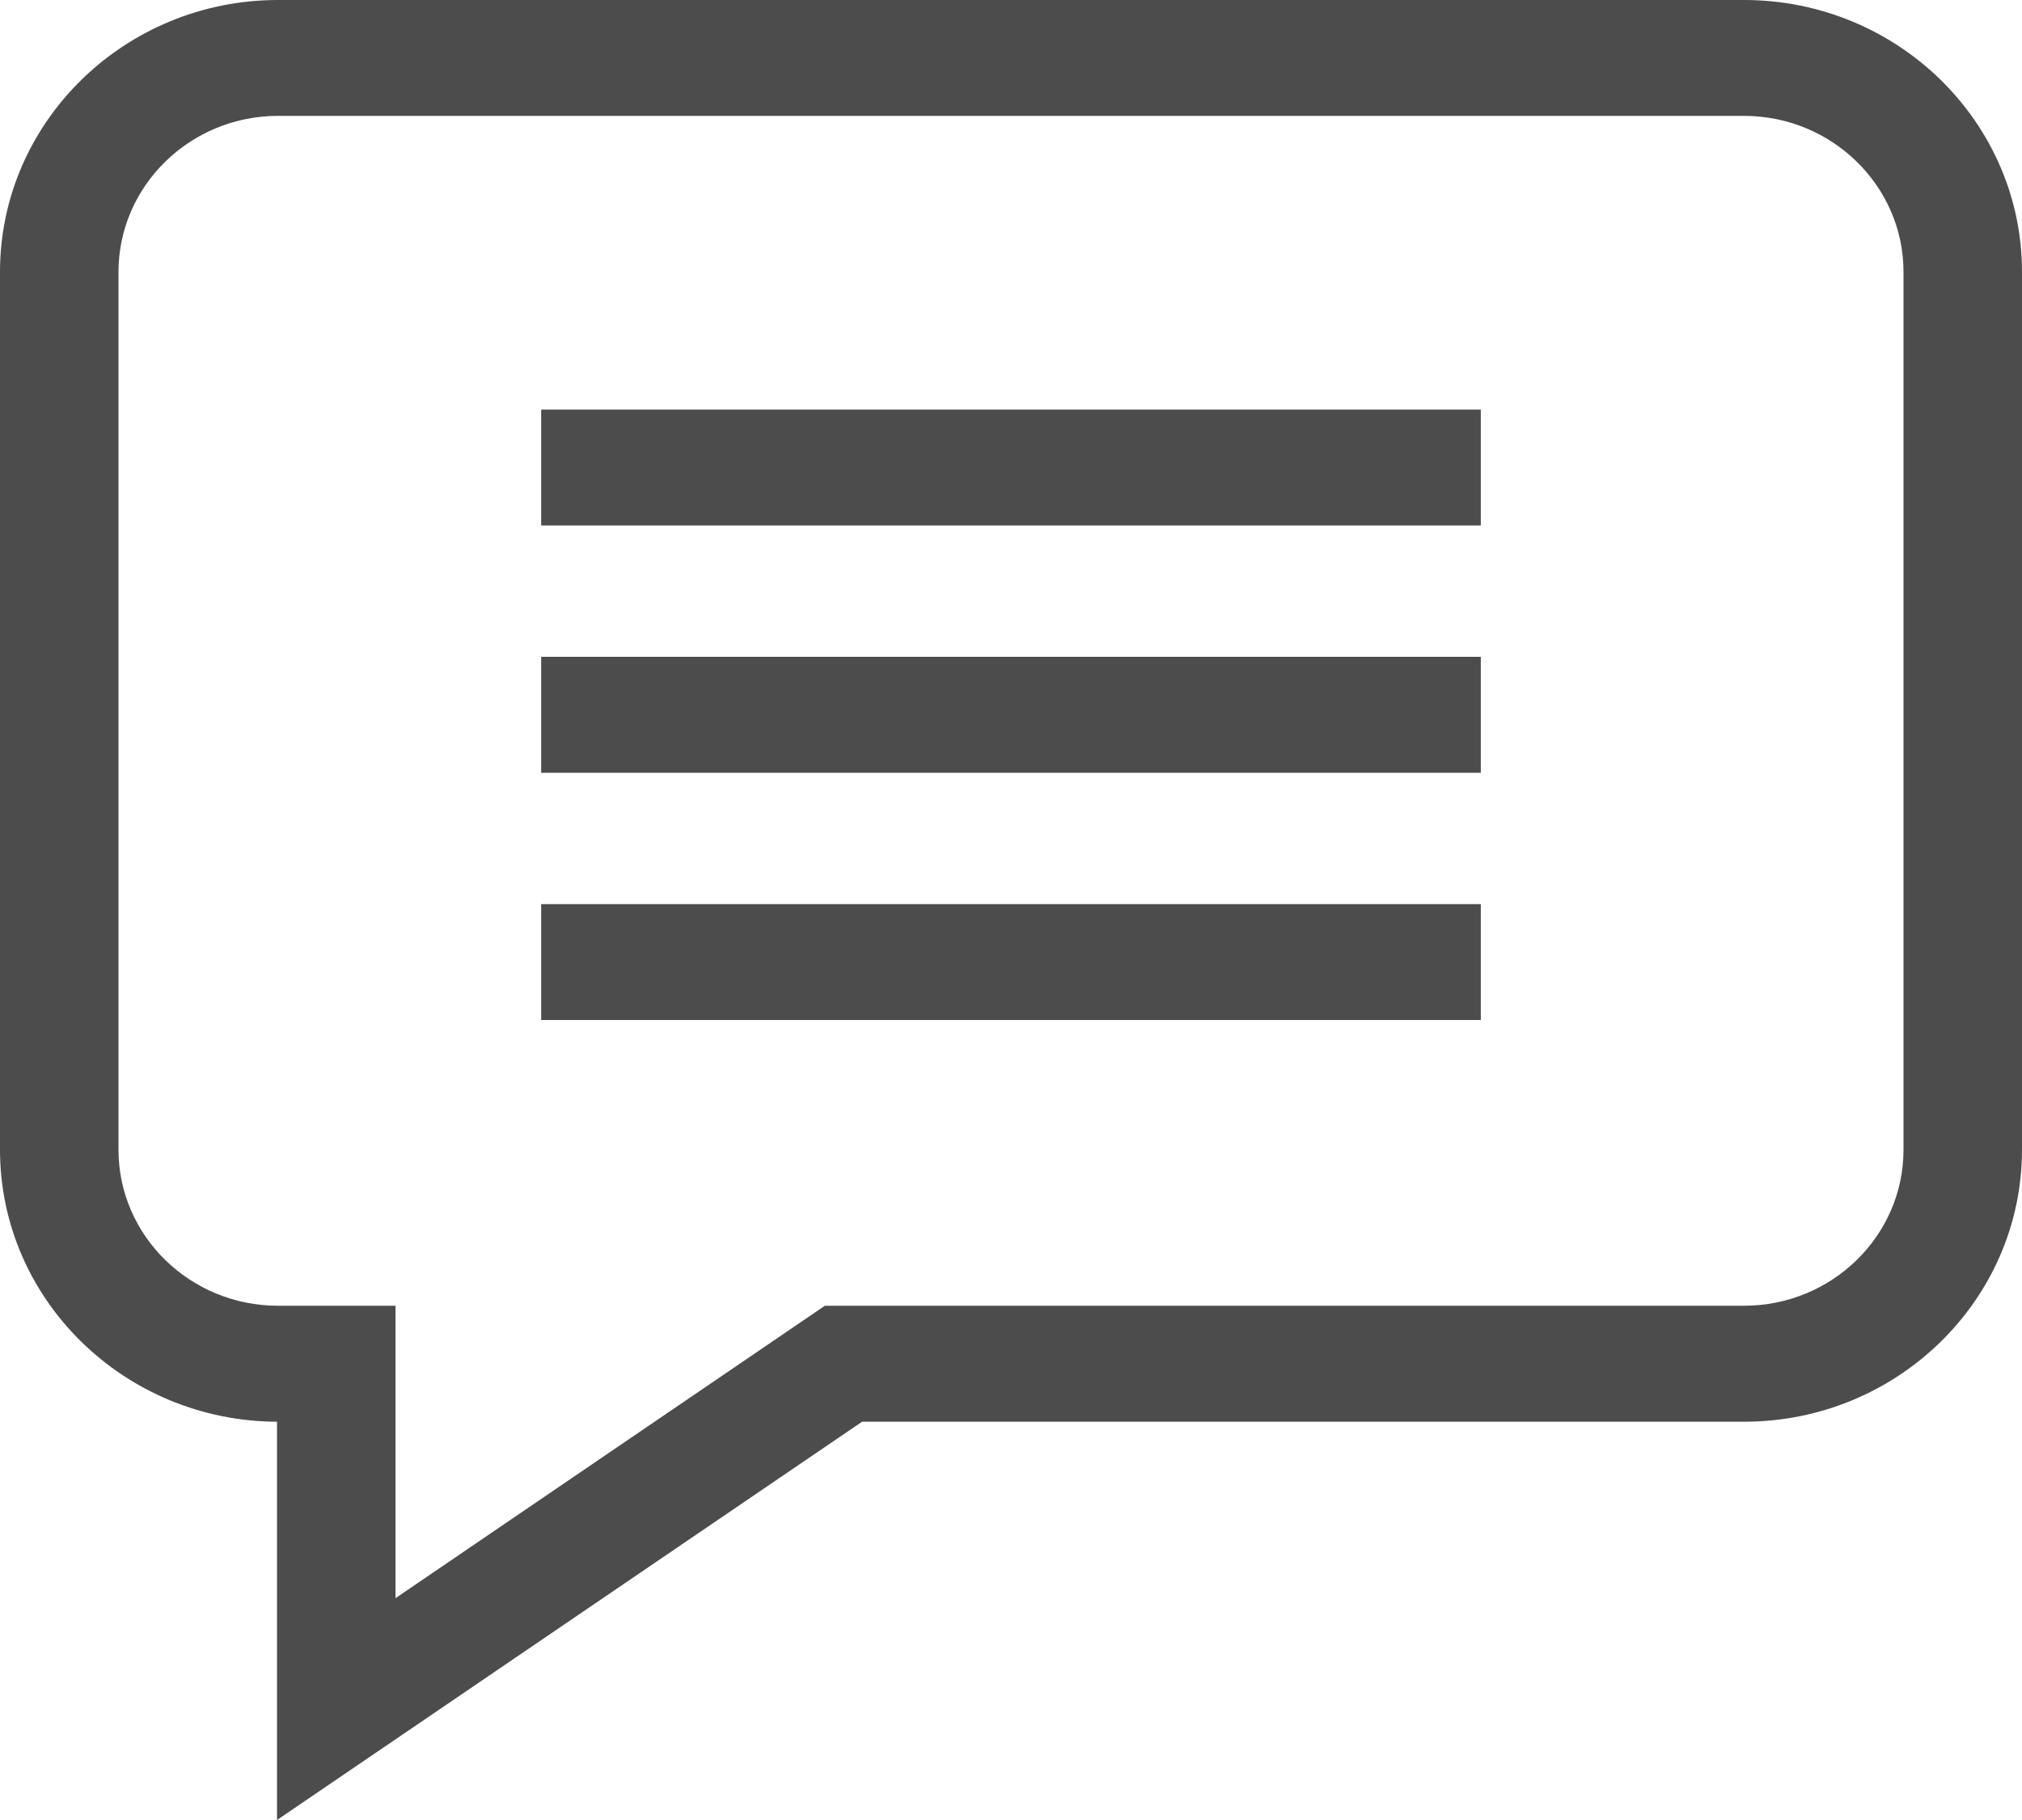
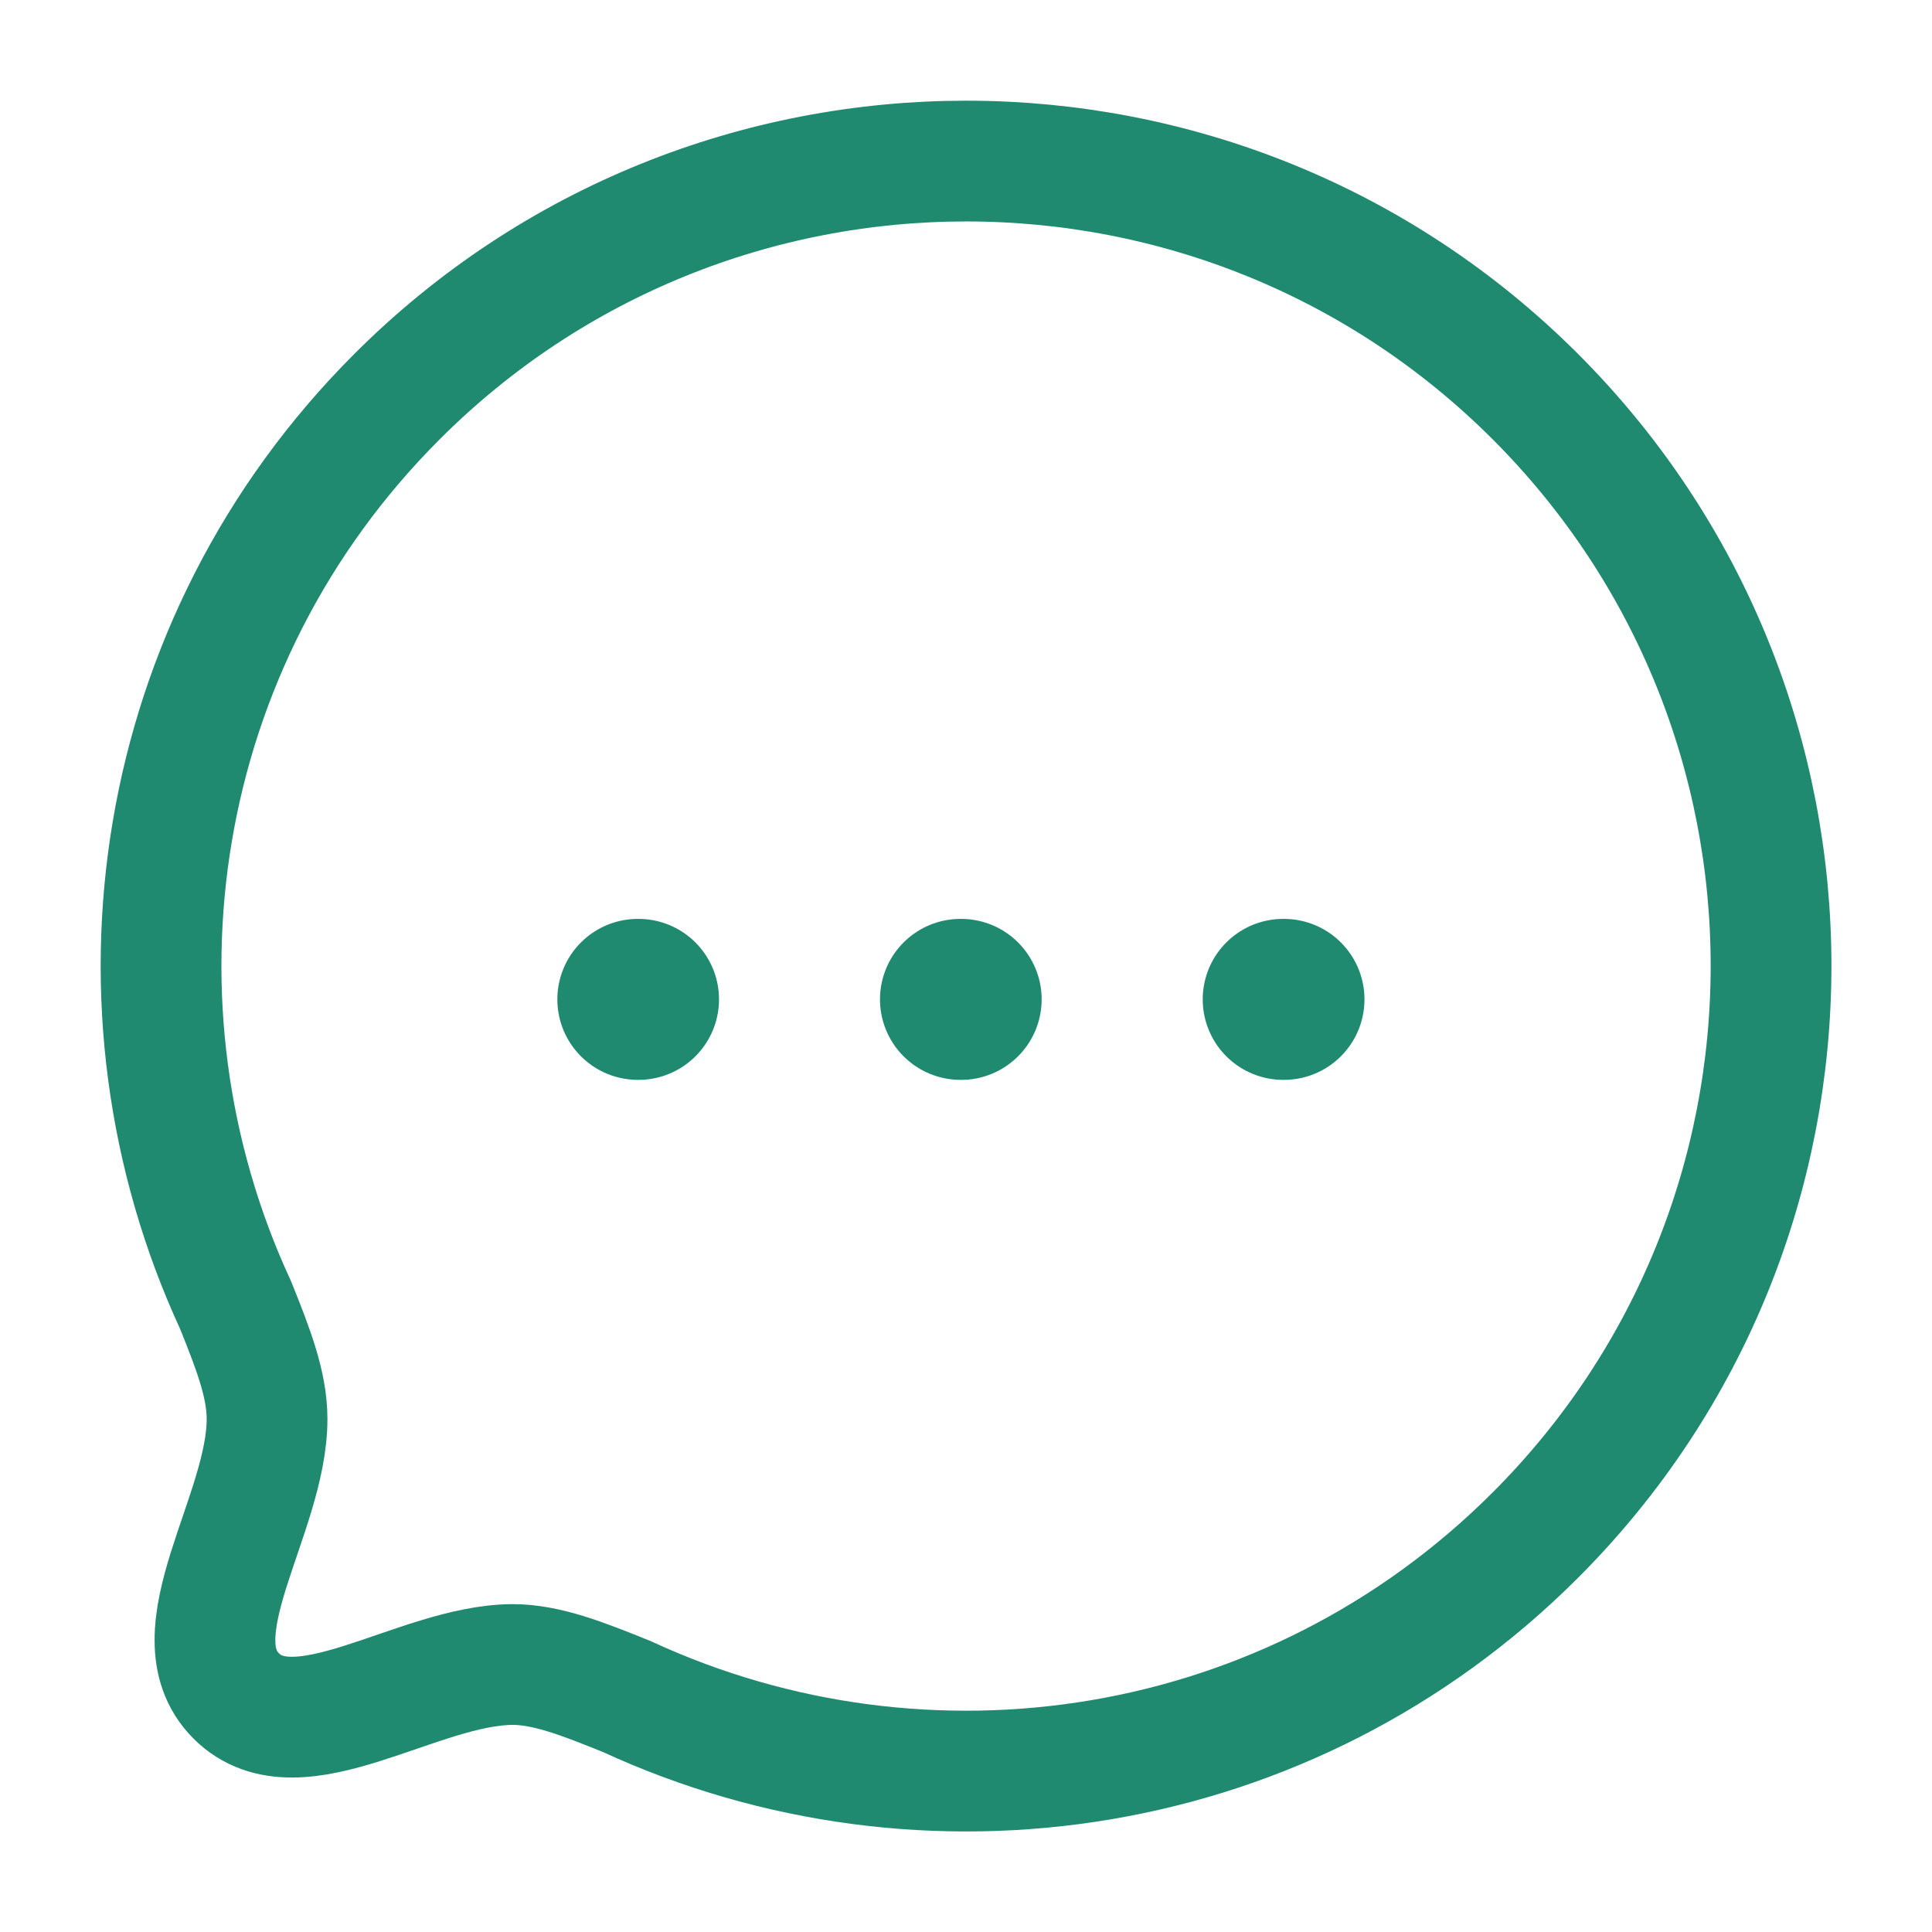
- <svg xmlns="http://www.w3.org/2000/svg" width="20" height="18" viewBox="0 0 20 18" fill="none">
-   <path d="M17.25 0H2.75C1.234 0 0 1.206 0 2.69V11.371C0 12.851 1.228 14.055 2.74 14.061V18L8.527 14.061H17.25C18.767 14.061 20 12.854 20 11.371V2.69C20 1.206 18.767 0 17.25 0ZM18.828 11.371C18.828 12.222 18.12 12.914 17.25 12.914H8.159L3.912 15.806V12.914H2.75C1.88 12.914 1.172 12.222 1.172 11.371V2.69C1.172 1.839 1.88 1.146 2.75 1.146H17.25C18.12 1.146 18.828 1.839 18.828 2.69V11.371Z" fill="black" fill-opacity="0.7" />
-   <path d="M5.353 4.051H14.647V5.197H5.353V4.051Z" fill="black" fill-opacity="0.7" />
-   <path d="M5.353 6.496H14.647V7.643H5.353V6.496Z" fill="black" fill-opacity="0.7" />
-   <path d="M5.353 8.942H14.647V10.088H5.353V8.942Z" fill="black" fill-opacity="0.7" />
+ <svg xmlns="http://www.w3.org/2000/svg" width="22" height="22" viewBox="0 0 22 22" fill="none">
+   <path fill-rule="evenodd" clip-rule="evenodd" d="M17.483 17.481C14.681 20.283 10.533 20.889 7.138 19.319C6.637 19.117 6.226 18.954 5.836 18.954C4.748 18.96 3.393 20.015 2.69 19.312C1.986 18.608 3.041 17.253 3.041 16.158C3.041 15.768 2.885 15.364 2.683 14.862C1.112 11.468 1.719 7.318 4.52 4.517C8.096 0.94 13.906 0.94 17.483 4.516C21.065 8.099 21.059 13.905 17.483 17.481Z" stroke="#1F8A70" stroke-width="1.375" stroke-linecap="round" stroke-linejoin="round" />
+   <path d="M14.612 11.38H14.621" stroke="#1F8A70" stroke-width="1.833" stroke-linecap="round" stroke-linejoin="round" />
+   <path d="M10.937 11.38H10.945" stroke="#1F8A70" stroke-width="1.833" stroke-linecap="round" stroke-linejoin="round" />
+   <path d="M7.263 11.38H7.271" stroke="#1F8A70" stroke-width="1.833" stroke-linecap="round" stroke-linejoin="round" />
</svg>
